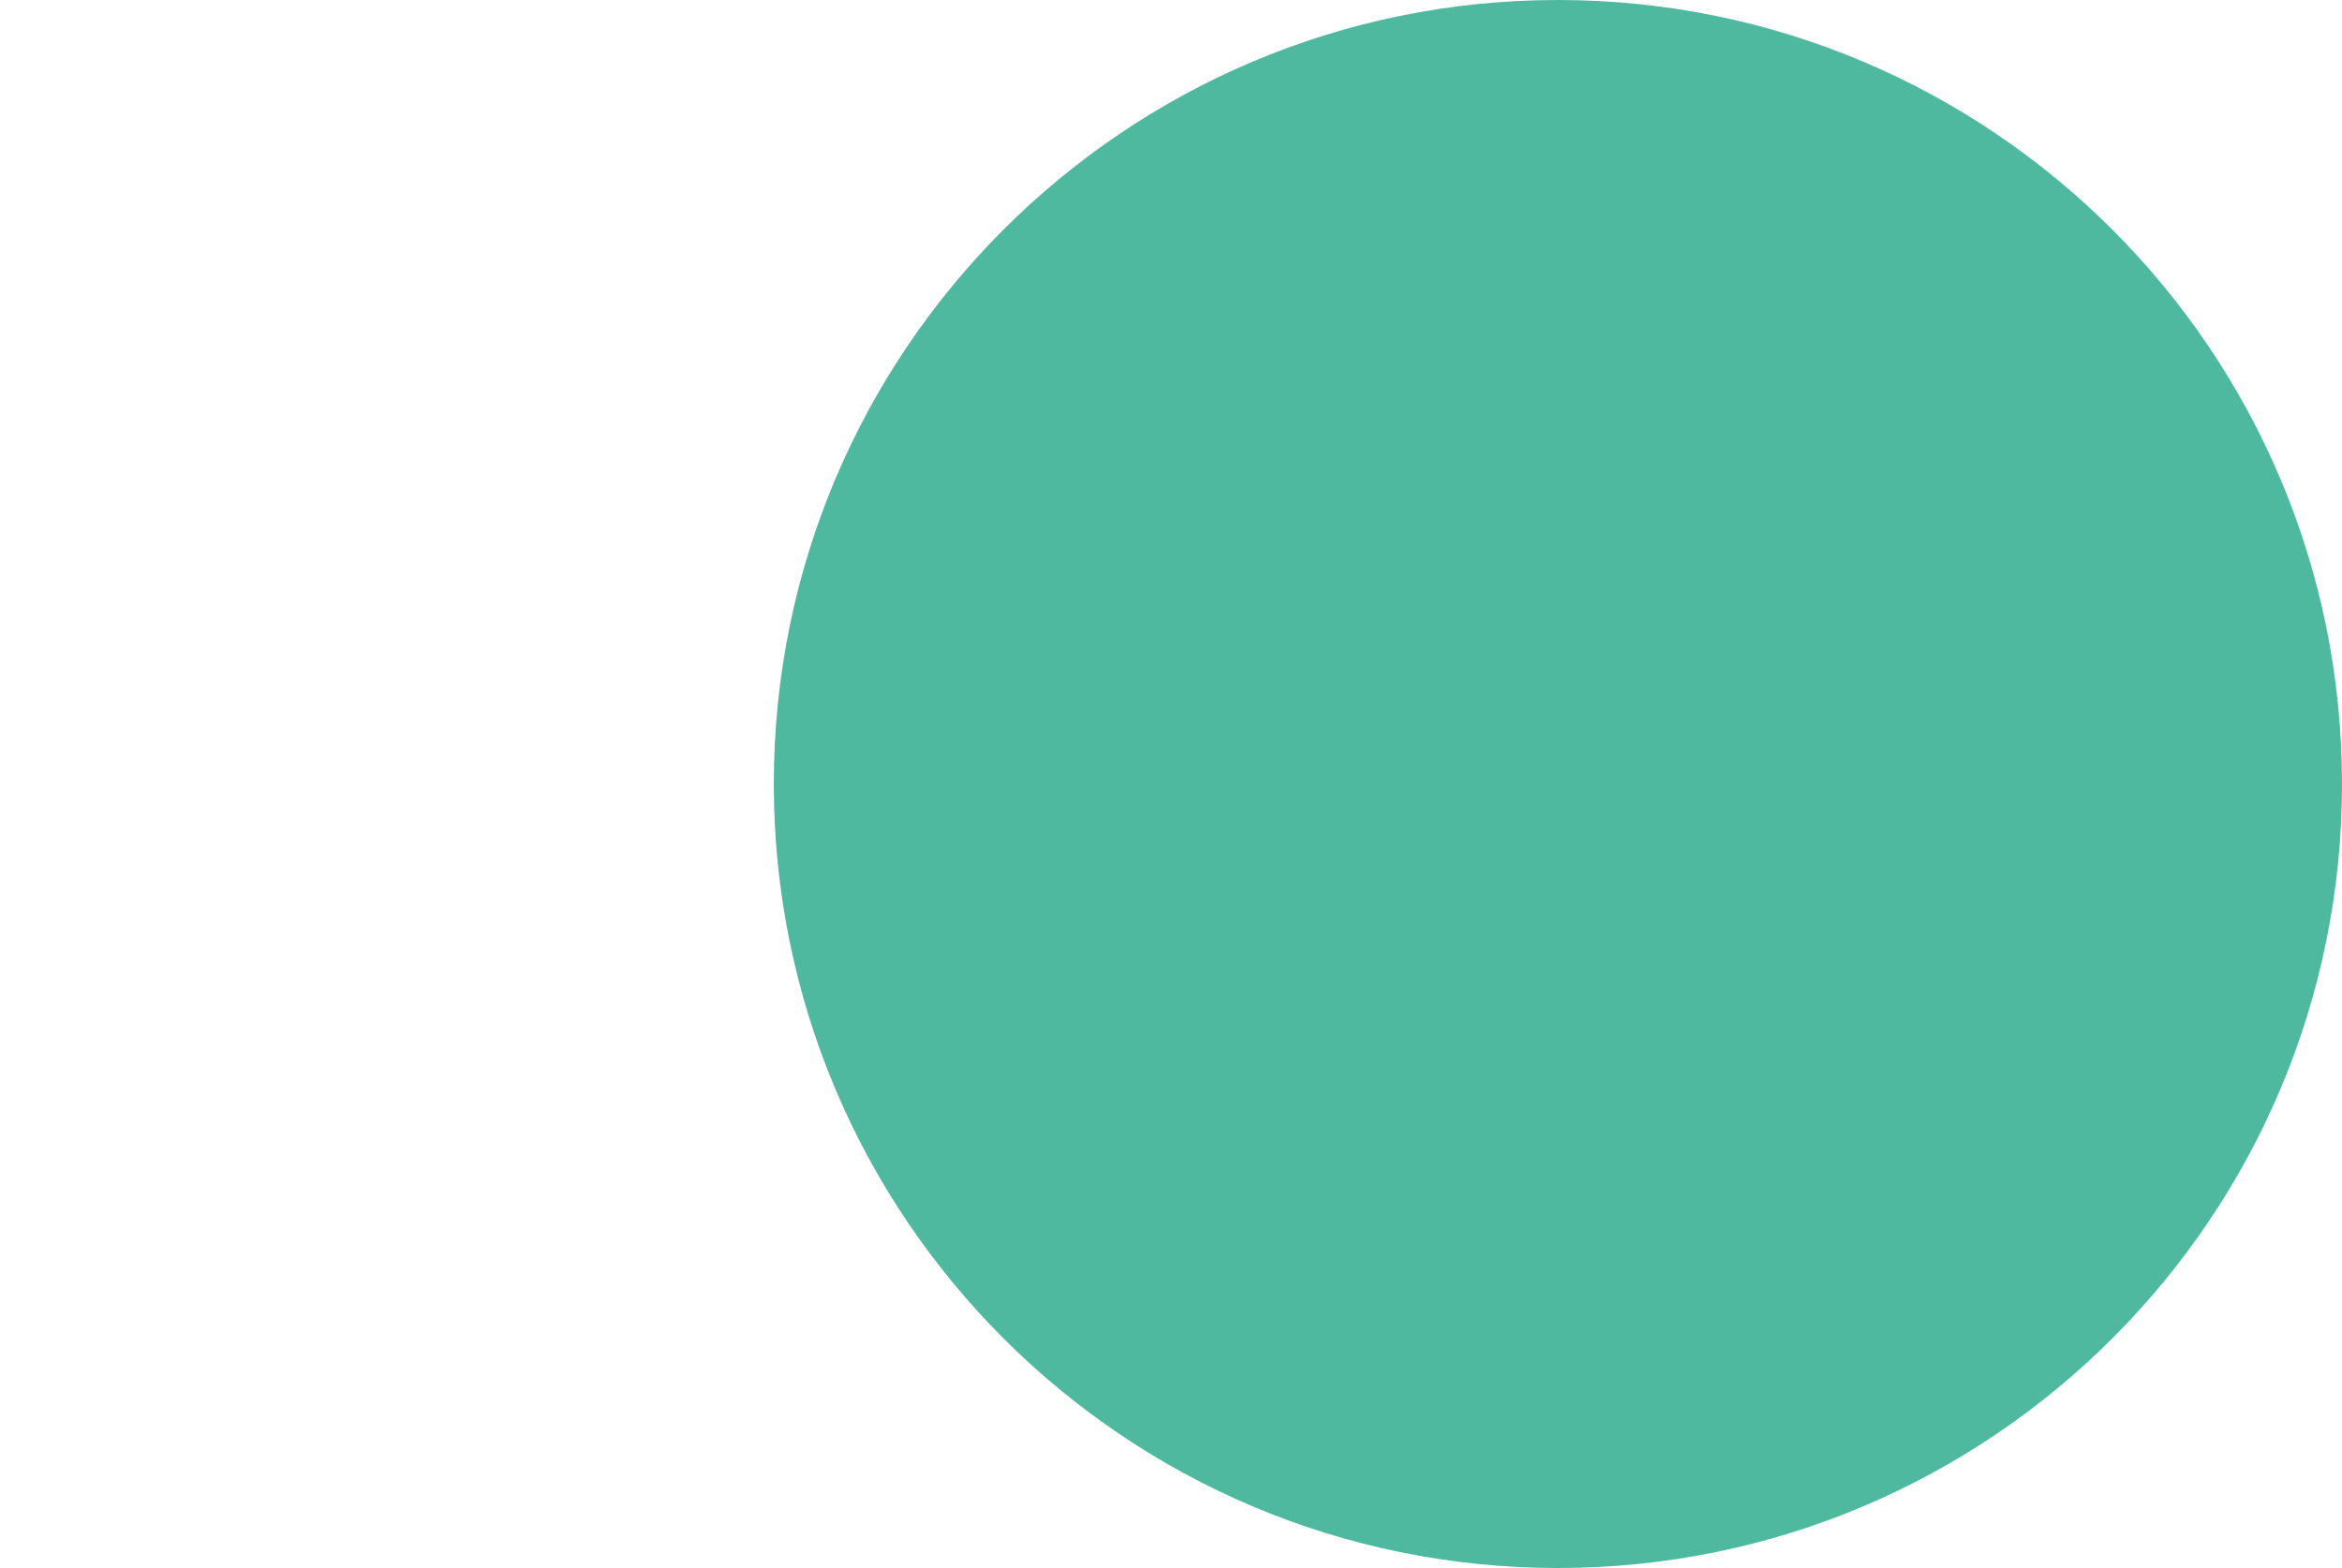
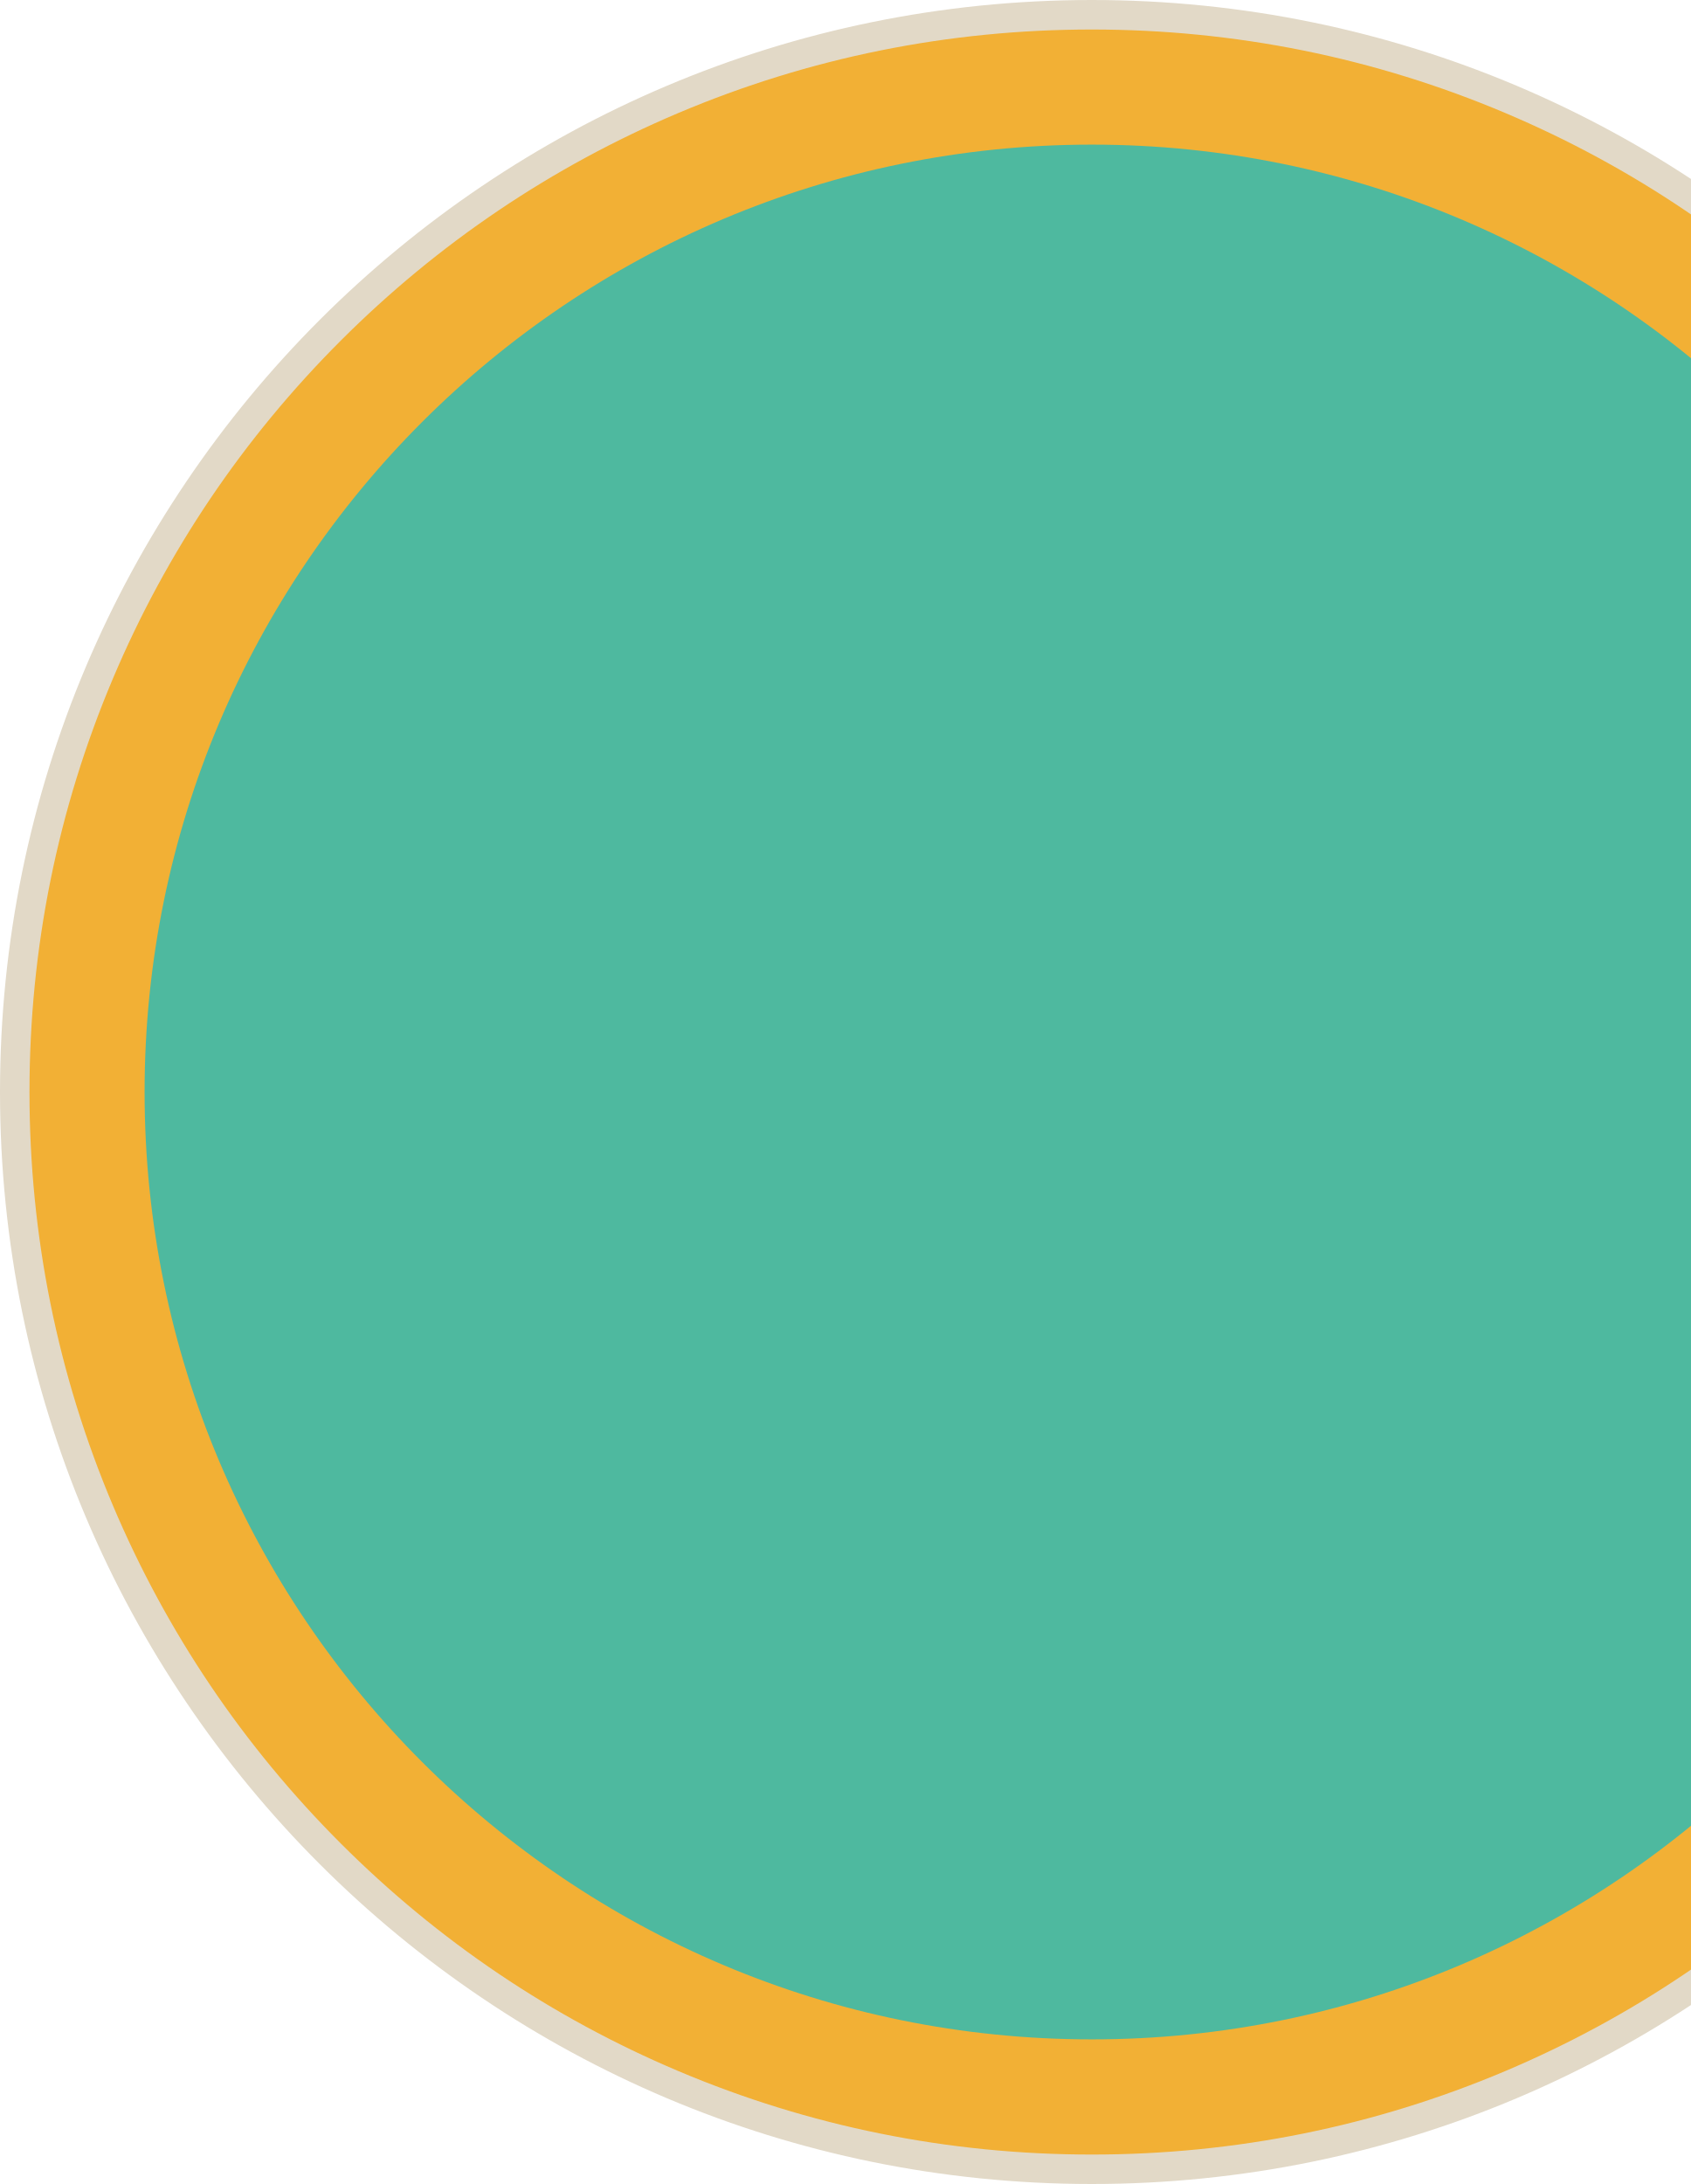
- <svg xmlns="http://www.w3.org/2000/svg" id="Layer_1" data-name="Layer 1" viewBox="0 0 1105.14 740">
+ <svg xmlns="http://www.w3.org/2000/svg" id="Layer_1" data-name="Layer 1" viewBox="0 0 572.86 740">
  <defs>
    <style>
      .cls-1 {
        fill: #4eb99f;
+       }
+ 
+       .cls-1, .cls-2, .cls-3 {
        stroke-width: 0px;
+       }
+ 
+       .cls-2 {
+         fill: #e2d9c7;
+       }
+ 
+       .cls-3 {
+         fill: #f2b035;
      }
    </style>
  </defs>
-   <circle class="cls-1" cx="735.14" cy="370" r="370" />
+   <g>
+     <path class="cls-3" d="m370,735c-49.28,0-97.08-9.65-142.07-28.68-43.46-18.38-82.5-44.7-116.02-78.22s-59.84-72.56-78.22-116.02c-19.03-45-28.68-92.8-28.68-142.07s9.65-97.08,28.68-142.07c18.38-43.46,44.7-82.5,78.22-116.02s72.56-59.84,116.02-78.22c45-19.03,92.8-28.68,142.07-28.68s97.08,9.65,142.07,28.68c43.46,18.38,82.5,44.7,116.02,78.22s59.84,72.56,78.22,116.02c19.03,45,28.68,92.8,28.68,142.07s-9.65,97.08-28.68,142.07c-18.38,43.46-44.7,82.5-78.22,116.02s-72.56,59.84-116.02,78.22c-45,19.03-92.8,28.68-142.07,28.68Z" />
+     <path class="cls-2" d="m370,10c48.6,0,95.75,9.52,140.13,28.29,42.87,18.13,81.37,44.09,114.43,77.16,33.06,33.07,59.02,71.57,77.16,114.43,18.77,44.38,28.29,91.52,28.29,140.13s-9.52,95.75-28.29,140.13c-18.13,42.87-44.09,81.37-77.16,114.43-33.07,33.06-71.57,59.02-114.43,77.16-44.38,18.77-91.52,28.29-140.13,28.29s-95.75-9.52-140.13-28.29c-42.87-18.13-81.37-44.09-114.43-77.16-33.06-33.07-59.02-71.57-77.16-114.43-18.77-44.38-28.29-91.52-28.29-140.13s9.52-95.75,28.29-140.13c18.13-42.87,44.09-81.37,77.16-114.43,33.07-33.06,71.57-59.02,114.43-77.16,44.38-18.77,91.52-28.29,140.13-28.29M370,0C165.65,0,0,165.65,0,370s165.65,370,370,370,370-165.65,370-370S574.35,0,370,0h0Z" />
+   </g>
+   <circle class="cls-1" cx="370" cy="370" r="321" />
</svg>
